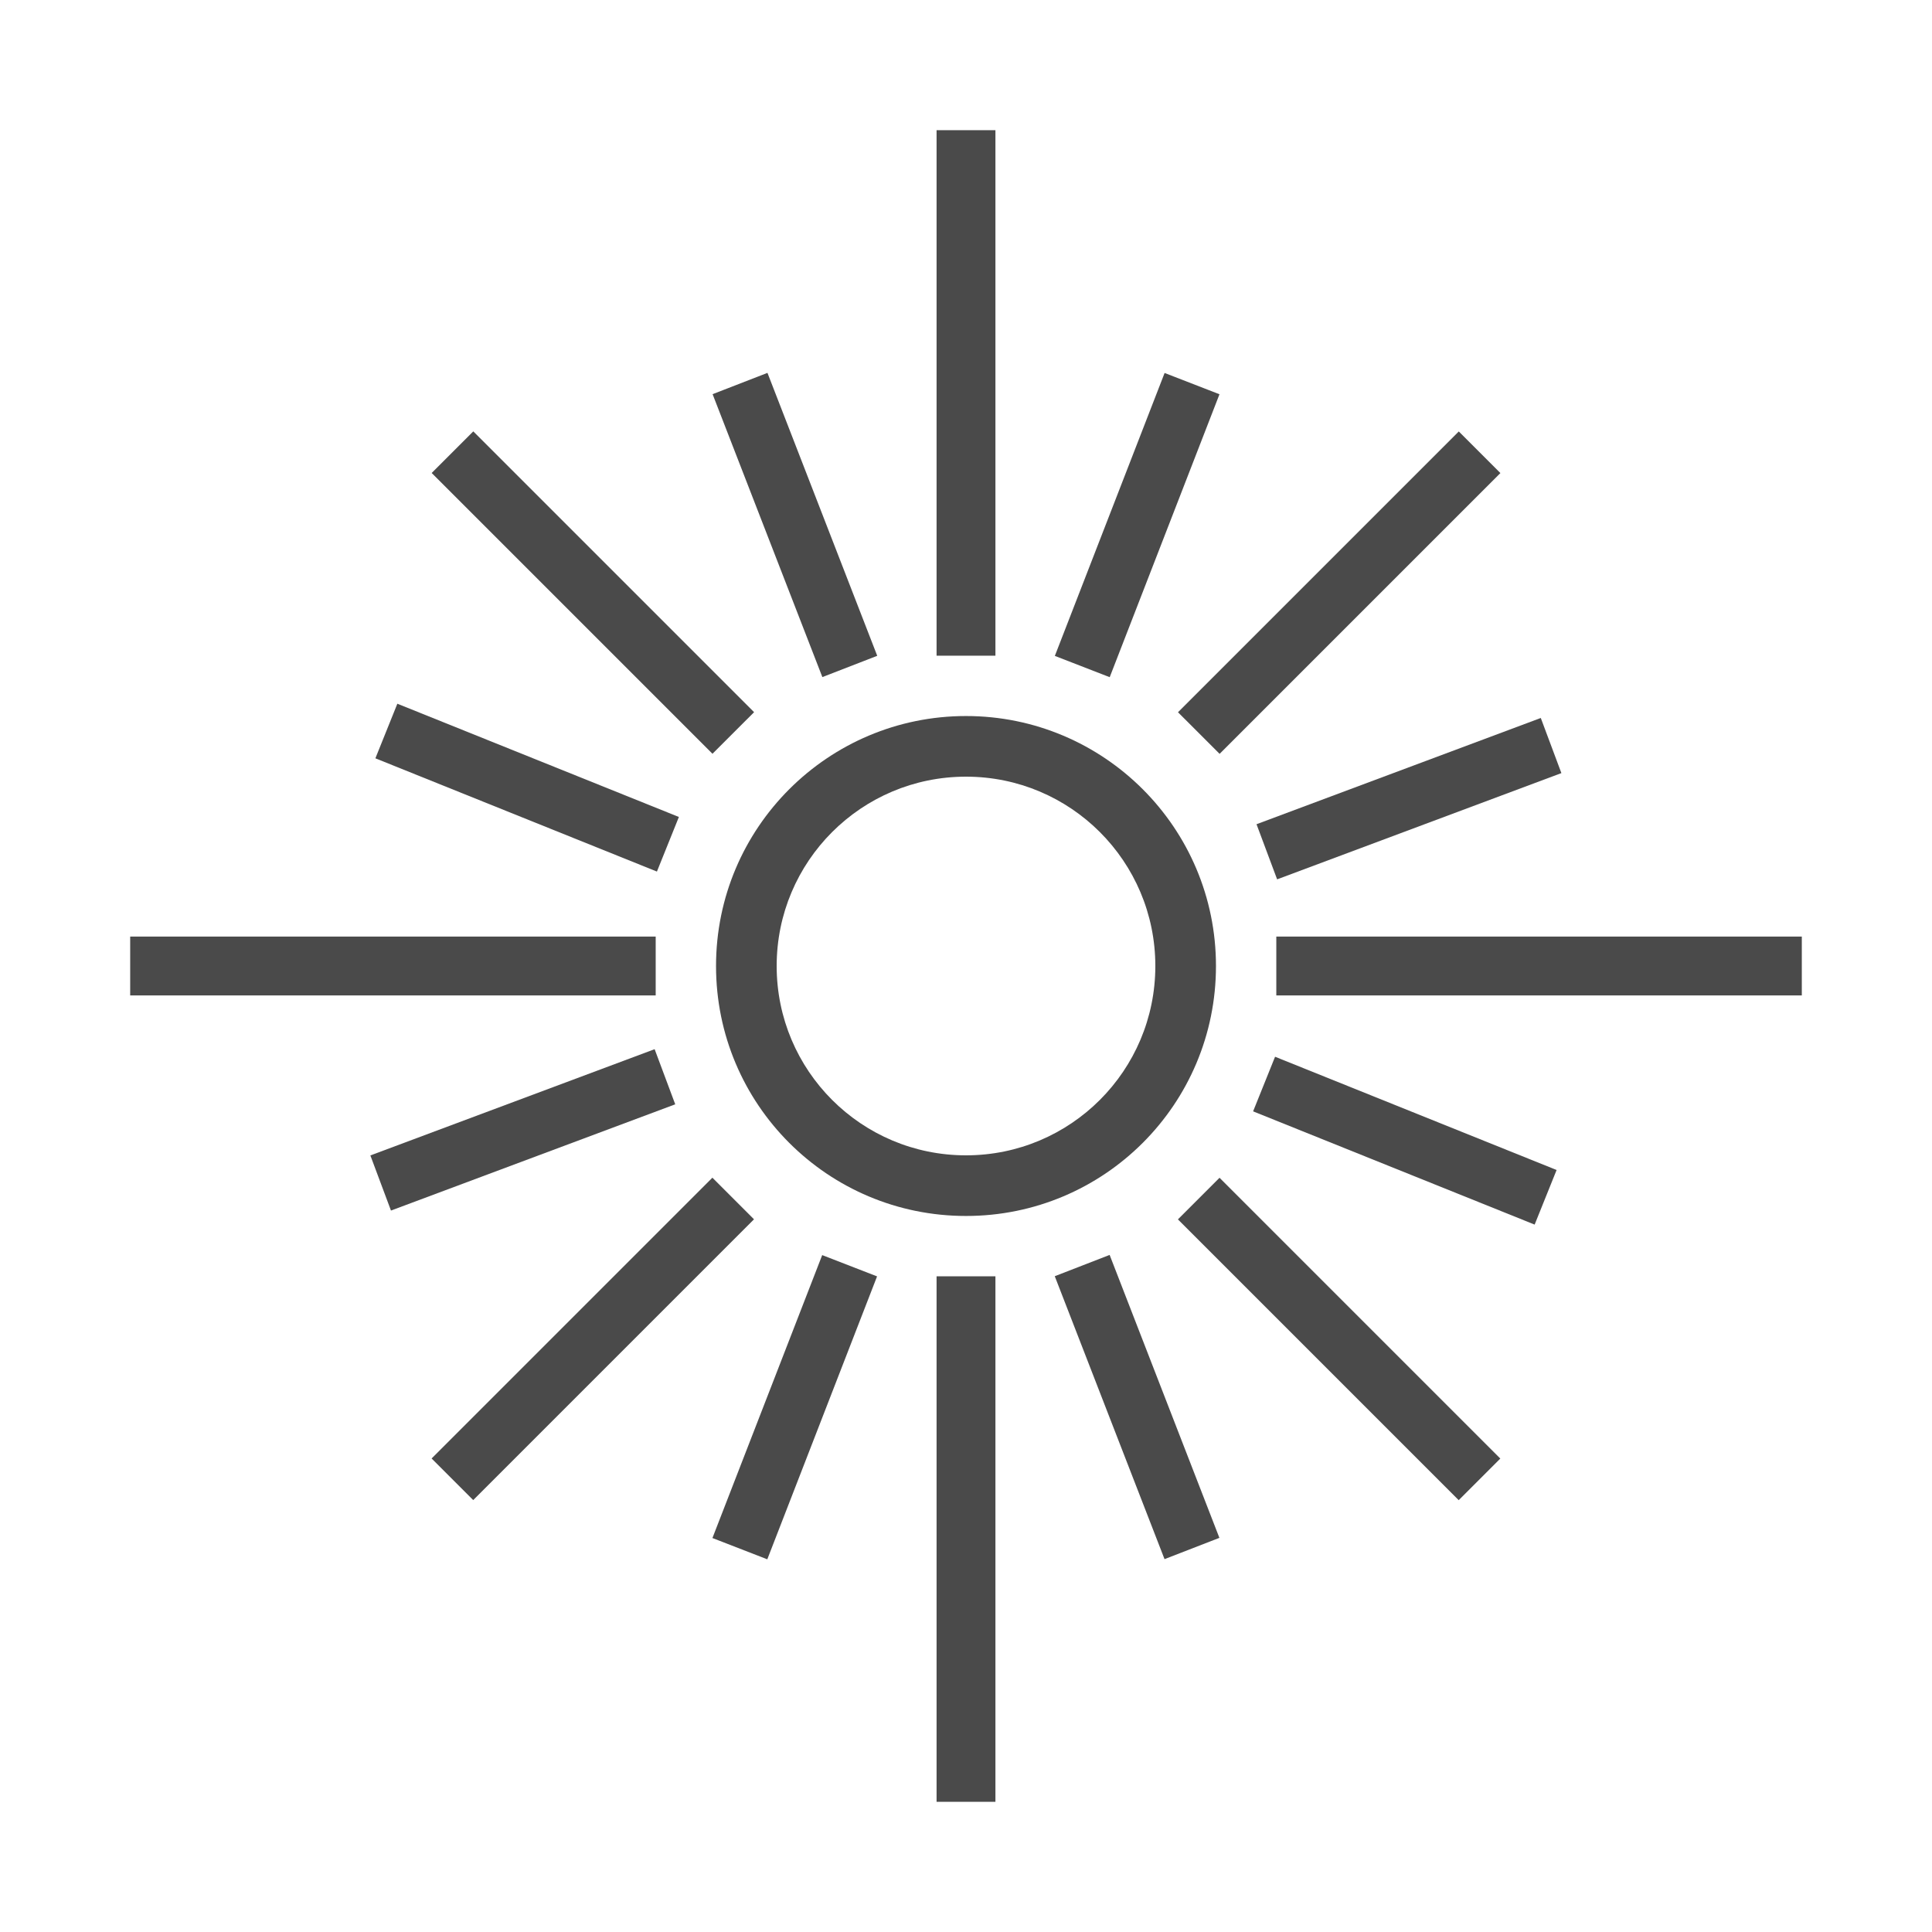
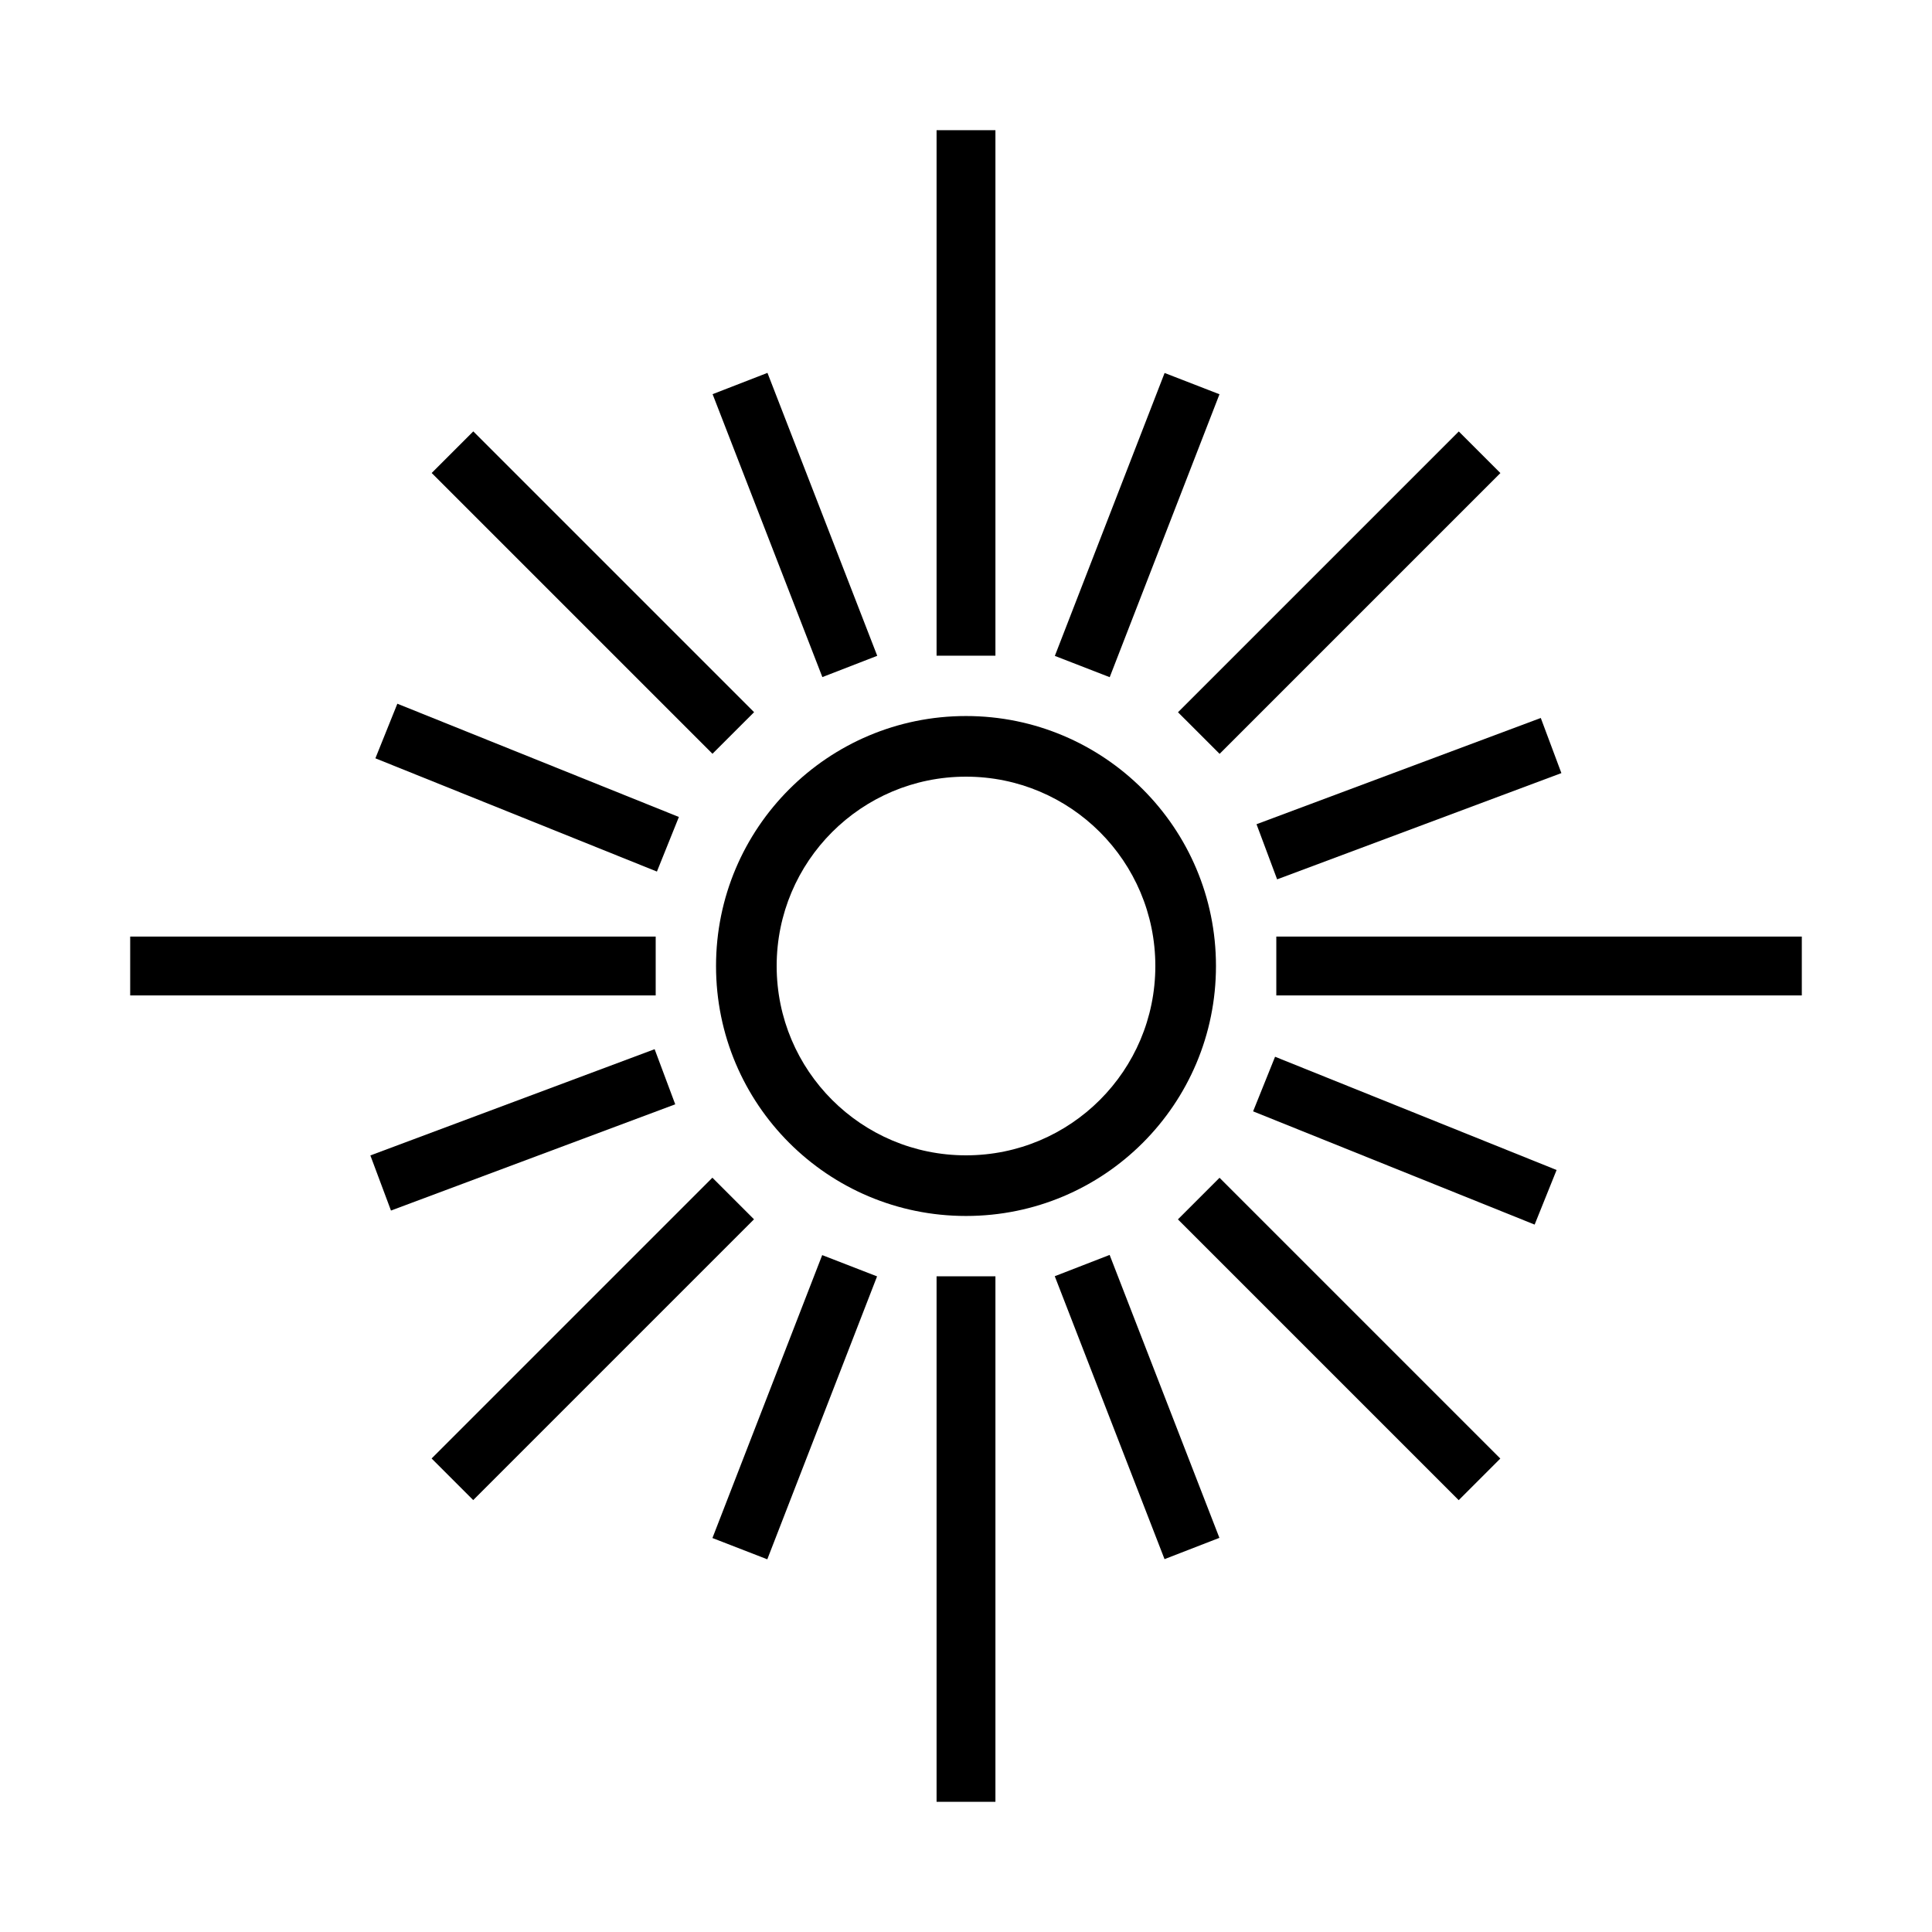
<svg xmlns="http://www.w3.org/2000/svg" version="1.1" id="Layer_1" x="0px" y="0px" viewBox="0 0 650 650" enable-background="new 0 0 650 650" xml:space="preserve">
  <g id="sunmark">
-     <rect x="315.1" y="43.8" fill="#4A4A4A" width="19.8" height="176.8" />
-     <rect x="315.1" y="429.4" fill="#4A4A4A" width="19.8" height="176.8" />
-     <rect x="43.8" y="315.1" fill="#4A4A4A" width="176.8" height="19.8" />
-     <rect x="429.4" y="315.1" fill="#4A4A4A" width="176.8" height="19.8" />
-     <rect x="132.6" y="189.5" transform="matrix(0.7071 0.7071 -0.7071 0.7071 199.4702 -82.623)" fill="#4A4A4A" width="133.6" height="19.8" />
-     <rect x="383.7" y="440.6" transform="matrix(0.7071 0.7071 -0.7071 0.7071 450.5304 -186.6157)" fill="#4A4A4A" width="133.6" height="19.8" />
-     <rect x="440.6" y="132.6" transform="matrix(0.7071 0.7071 -0.7071 0.7071 273.0035 -260.1497)" fill="#4A4A4A" width="19.8" height="133.6" />
-     <rect x="189.5" y="383.7" transform="matrix(0.7071 0.7071 -0.7071 0.7071 376.9964 -9.0889)" fill="#4A4A4A" width="19.8" height="133.6" />
-     <rect x="216.4" y="166.7" transform="matrix(0.3617 0.9323 -0.9323 0.3617 335.3482 -136.5945)" fill="#4A4A4A" width="102.1" height="19.8" />
-     <rect x="331.5" y="463.5" transform="matrix(0.3617 0.9323 -0.9323 0.3617 685.5408 -54.5008)" fill="#4A4A4A" width="102.1" height="19.8" />
-     <rect x="257.5" y="422.4" transform="matrix(0.9323 0.3617 -0.3617 0.9323 189.3342 -64.6773)" fill="#4A4A4A" width="19.8" height="102.1" />
-     <rect x="372.7" y="125.6" transform="matrix(0.9323 0.3617 -0.3617 0.9323 89.7804 -126.4196)" fill="#4A4A4A" width="19.8" height="102.1" />
-     <rect x="126.3" y="255.1" transform="matrix(0.9277 0.3732 -0.3732 0.9277 111.7191 -47.0345)" fill="#4A4A4A" width="102.1" height="19.8" />
-     <rect x="421.6" y="373.9" transform="matrix(0.9277 0.3732 -0.3732 0.9277 177.4038 -148.6775)" fill="#4A4A4A" width="102.1" height="19.8" />
-     <rect x="464.2" y="217.7" transform="matrix(0.3501 0.9367 -0.9367 0.3501 559.783 -269.4782)" fill="#4A4A4A" width="19.8" height="102.1" />
-     <rect x="166" y="329.1" transform="matrix(0.3501 0.9367 -0.9367 0.3501 470.3944 82.2769)" fill="#4A4A4A" width="19.8" height="102.1" />
-     <path fill="#4A4A4A" d="M325,240.9c-46.4,0-84.1,37.6-84.1,84.1s37.6,84.1,84.1,84.1s84.1-37.6,84.1-84.1S371.4,240.9,325,240.9z    M325,388.7c-35.2,0-63.7-28.5-63.7-63.7c0-35.2,28.5-63.7,63.7-63.7c35.2,0,63.7,28.5,63.7,63.7   C388.7,360.2,360.2,388.7,325,388.7z" />
+     <rect x="315.1" y="43.8" width="19.8" height="176.8" />
+     <rect x="315.1" y="429.4" width="19.8" height="176.8" />
+     <rect x="43.8" y="315.1" width="176.8" height="19.8" />
+     <rect x="429.4" y="315.1" width="176.8" height="19.8" />
+     <rect x="132.6" y="189.5" transform="matrix(0.7071 0.7071 -0.7071 0.7071 199.4702 -82.623)" width="133.6" height="19.8" />
+     <rect x="383.7" y="440.6" transform="matrix(0.7071 0.7071 -0.7071 0.7071 450.5304 -186.6157)" width="133.6" height="19.8" />
+     <rect x="440.6" y="132.6" transform="matrix(0.7071 0.7071 -0.7071 0.7071 273.0035 -260.1497)" width="19.8" height="133.6" />
+     <rect x="189.5" y="383.7" transform="matrix(0.7071 0.7071 -0.7071 0.7071 376.9964 -9.0889)" width="19.8" height="133.6" />
+     <rect x="216.4" y="166.7" transform="matrix(0.3617 0.9323 -0.9323 0.3617 335.3482 -136.5945)" width="102.1" height="19.8" />
+     <rect x="331.5" y="463.5" transform="matrix(0.3617 0.9323 -0.9323 0.3617 685.5408 -54.5008)" width="102.1" height="19.8" />
+     <rect x="257.5" y="422.4" transform="matrix(0.9323 0.3617 -0.3617 0.9323 189.3342 -64.6773)" width="19.8" height="102.1" />
+     <rect x="372.7" y="125.6" transform="matrix(0.9323 0.3617 -0.3617 0.9323 89.7804 -126.4196)" width="19.8" height="102.1" />
+     <rect x="126.3" y="255.1" transform="matrix(0.9277 0.3732 -0.3732 0.9277 111.7191 -47.0345)" width="102.1" height="19.8" />
+     <rect x="421.6" y="373.9" transform="matrix(0.9277 0.3732 -0.3732 0.9277 177.4038 -148.6775)" width="102.1" height="19.8" />
+     <rect x="464.2" y="217.7" transform="matrix(0.3501 0.9367 -0.9367 0.3501 559.783 -269.4782)" width="19.8" height="102.1" />
+     <rect x="166" y="329.1" transform="matrix(0.3501 0.9367 -0.9367 0.3501 470.3944 82.2769)" width="19.8" height="102.1" />
+     <path d="M325,240.9c-46.4,0-84.1,37.6-84.1,84.1s37.6,84.1,84.1,84.1s84.1-37.6,84.1-84.1S371.4,240.9,325,240.9z M325,388.7   c-35.2,0-63.7-28.5-63.7-63.7c0-35.2,28.5-63.7,63.7-63.7c35.2,0,63.7,28.5,63.7,63.7C388.7,360.2,360.2,388.7,325,388.7z" />
  </g>
</svg>
